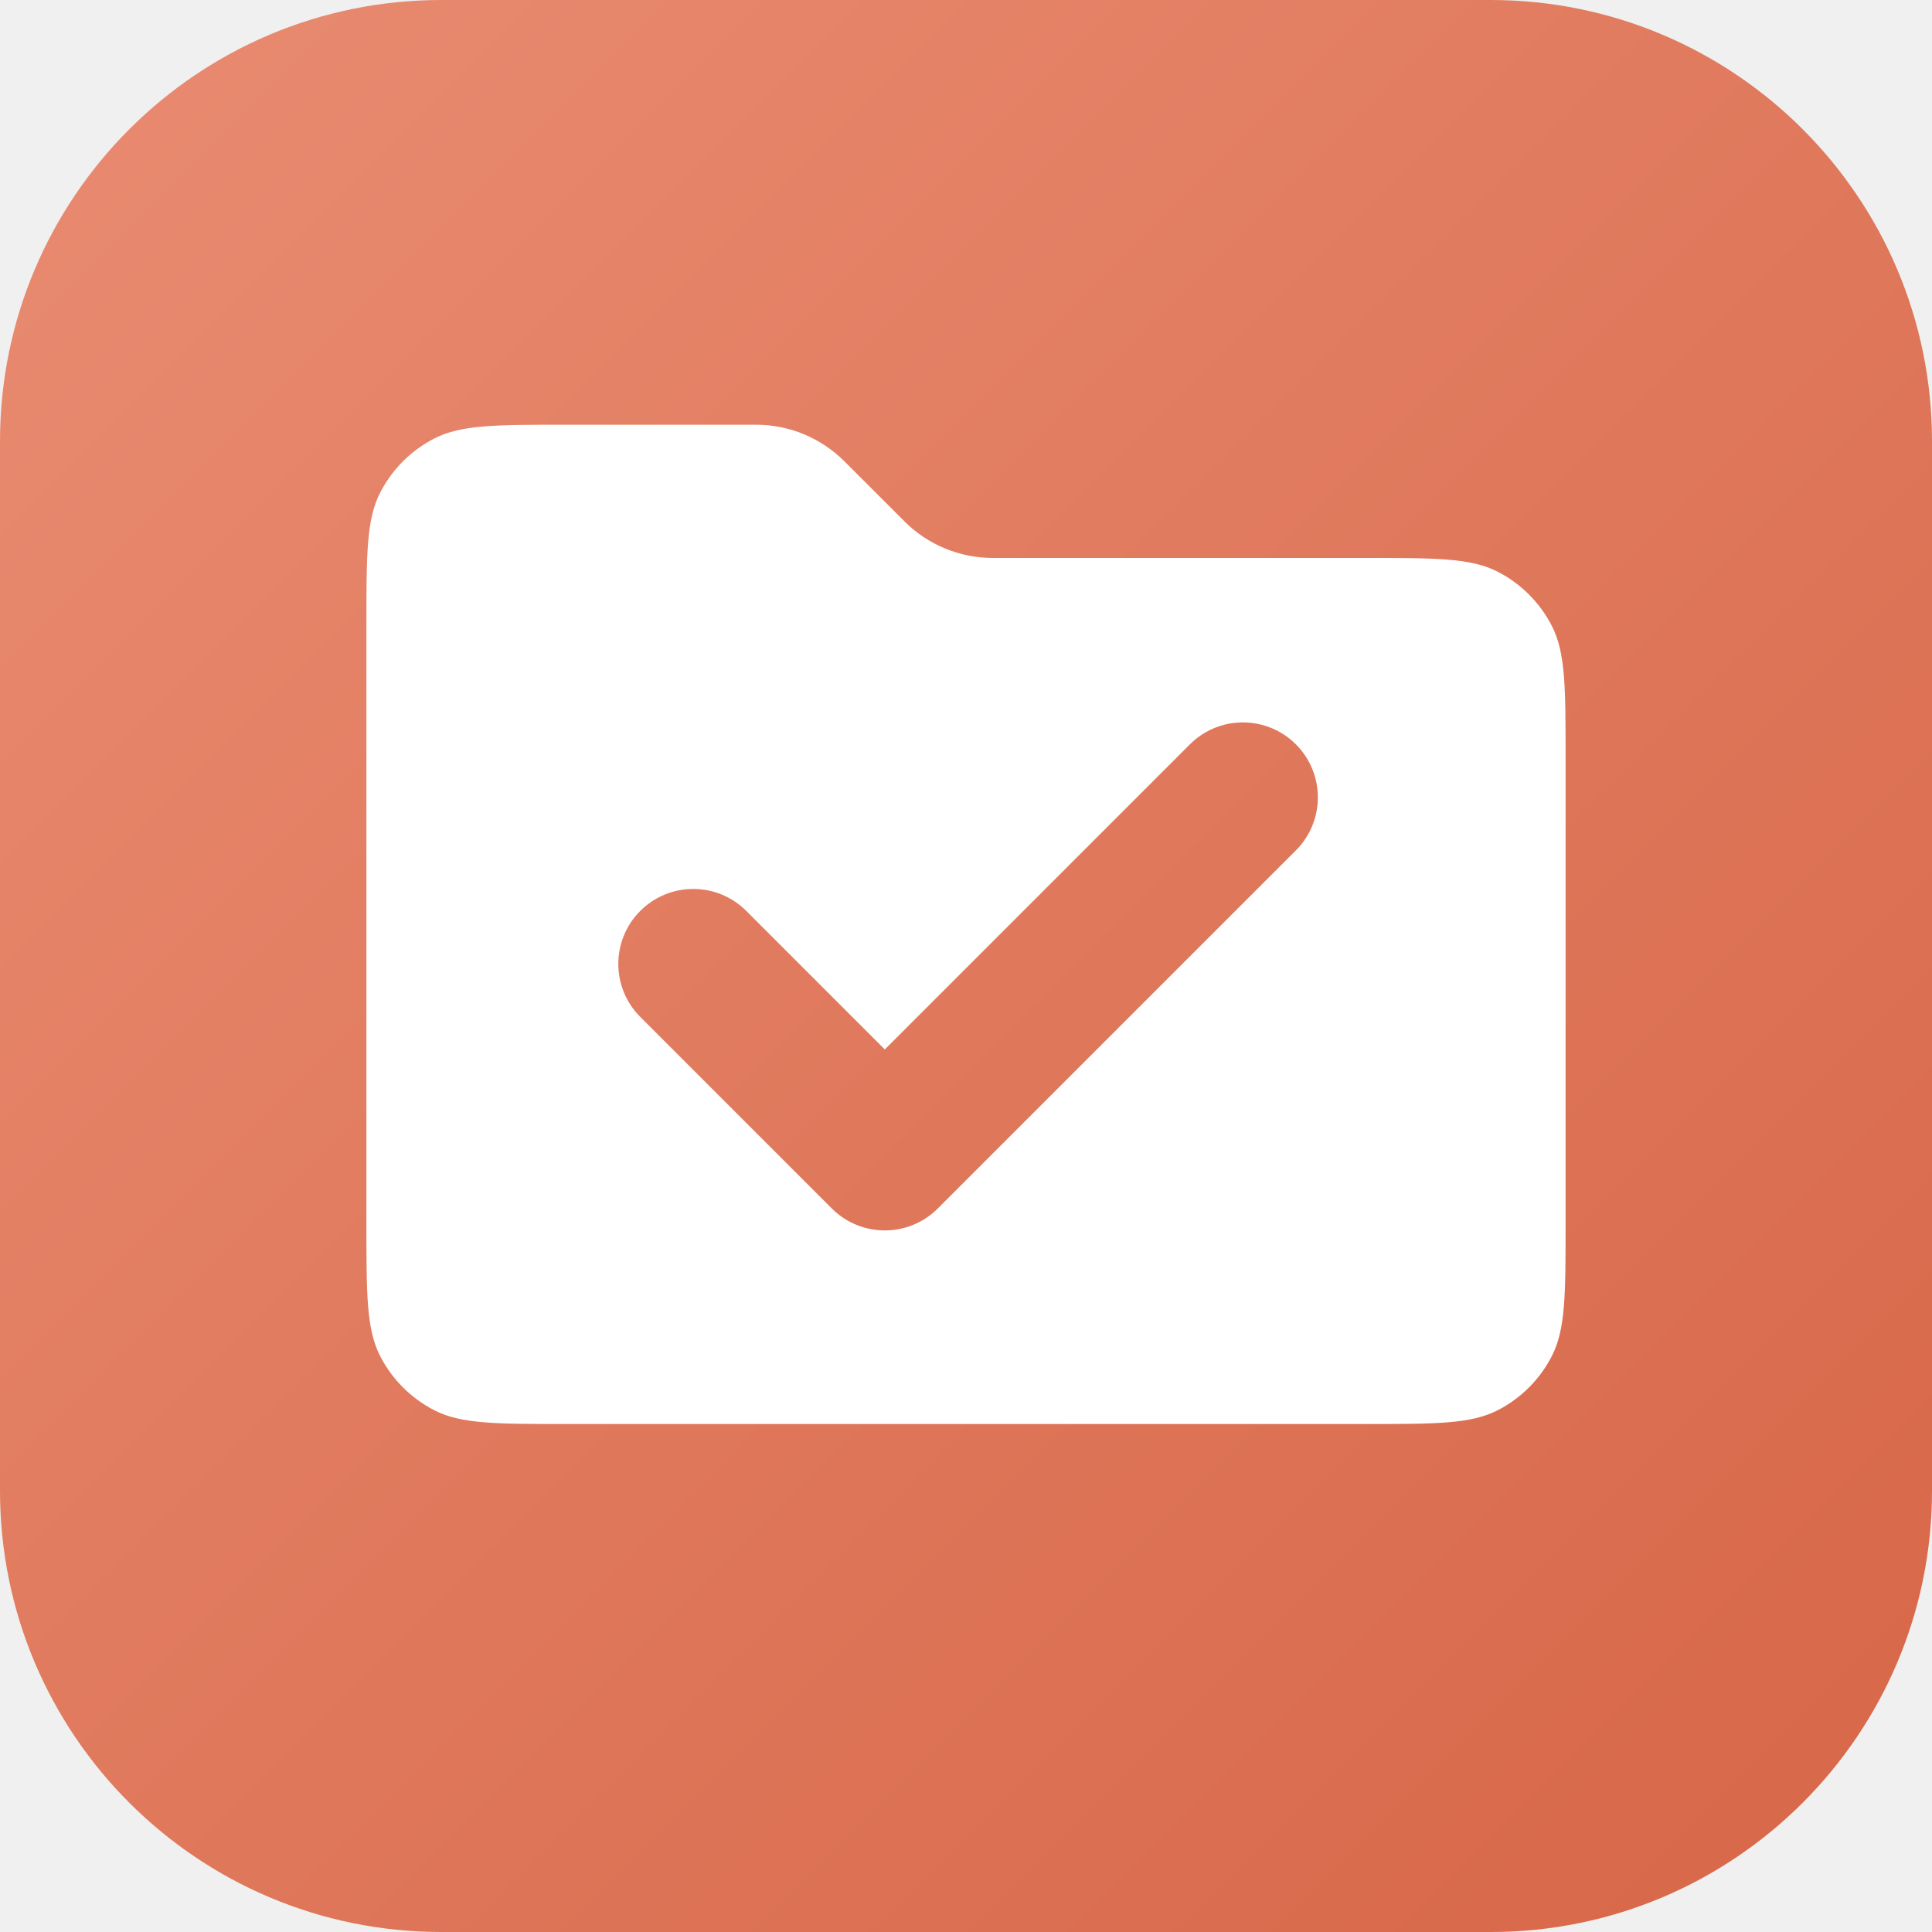
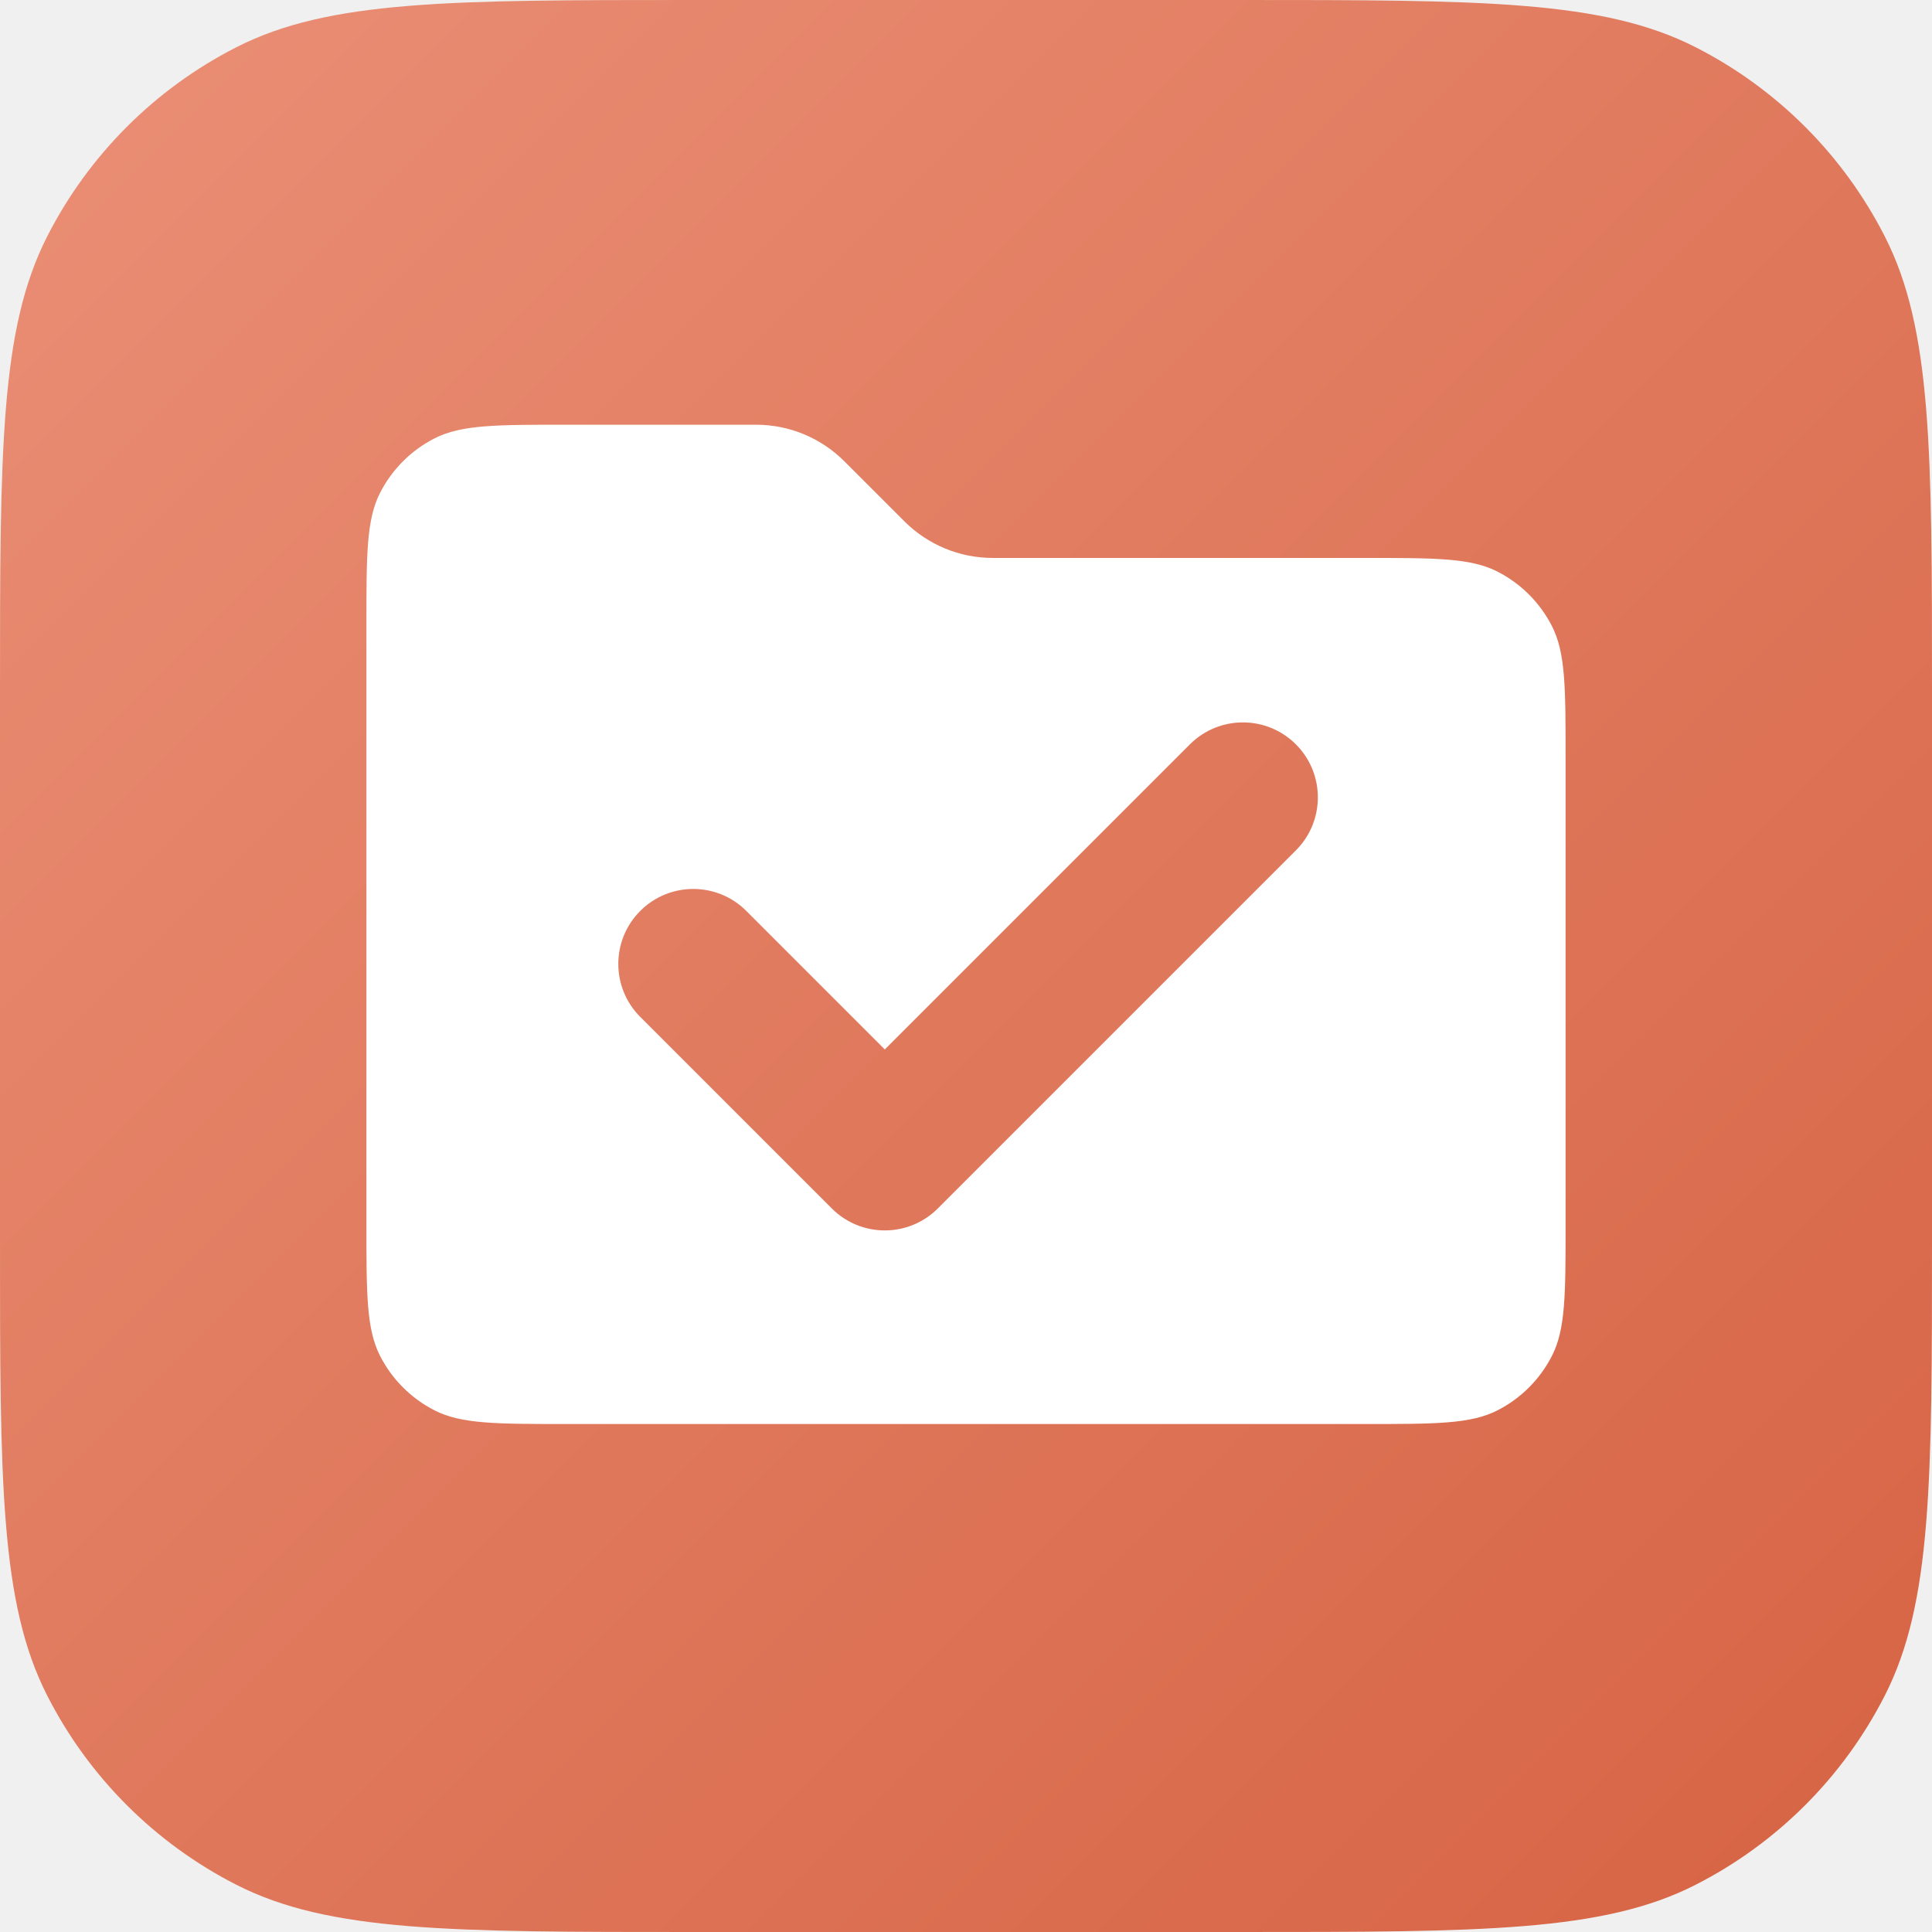
<svg xmlns="http://www.w3.org/2000/svg" viewBox="48 48 928 928" width="928" height="928">
  <defs>
    <linearGradient id="plate" x1="48" y1="48" x2="976" y2="976" gradientUnits="userSpaceOnUse">
-       <stop offset="0" stop-color="#E98C72" />
-       <stop offset="1" stop-color="#D76647" />
+       <stop offset="0" stop-color="#EA8F76" />
+       <stop offset="1" stop-color="#D66343" />
    </linearGradient>
  </defs>
-   <path fill="url(#plate)" d="M260 48L764 48C764 48 764 48 764 48A212 212 0 0 1 976 260C976 260 976 260 976 260L976 764C976 764 976 764 976 764A212 212 0 0 1 764 976C764 976 764 976 764 976L260 976C260 976 260 976 260 976A212 212 0 0 1 48 764C48 764 48 764 48 764L48 260C48 260 48 260 48 260A212 212 0 0 1 260 48C260 48 260 48 260 48Z" />
+   <path fill="url(#plate)" d="M380.8 48L643.2 48C759.69 48 817.94 48 862.43 70.67A208 208 0 0 1 953.33 161.57C976 206.06 976 264.31 976 380.8L976 643.2C976 759.69 976 817.94 953.33 862.43A208 208 0 0 1 862.43 953.33C817.94 976 759.69 976 643.2 976L380.8 976C264.31 976 206.06 976 161.57 953.33A208 208 0 0 1 70.67 862.43C48 817.94 48 759.69 48 643.2L48 380.8C48 264.31 48 206.06 70.67 161.57A208 208 0 0 1 161.57 70.67C206.06 48 264.31 48 380.8 48Z" />
  <path fill="#FFFFFF" fill-rule="evenodd" d="M320 252L411.15 252A60 60 0 0 1 453.57 269.57L482.43 298.43A60 60 0 0 0 524.85 316L704 316C737.6 316 754.4 316 767.24 322.54A60 60 0 0 1 793.46 348.76C800 361.6 800 378.4 800 412L800 636C800 669.6 800 686.4 793.46 699.24A60 60 0 0 1 767.24 725.46C754.4 732 737.6 732 704 732L320 732C286.4 732 269.6 732 256.76 725.46A60 60 0 0 1 230.54 699.24C224 686.4 224 669.6 224 636L224 348C224 314.4 224 297.6 230.54 284.76A60 60 0 0 1 256.76 258.54C269.6 252 286.4 252 320 252ZM406.46 485.54L473 552.09L619.54 405.54A36 36 0 0 1 670.46 456.46L498.46 628.46A36 36 0 0 1 447.54 628.46L355.54 536.46A36 36 0 0 1 406.46 485.54Z" />
</svg>
